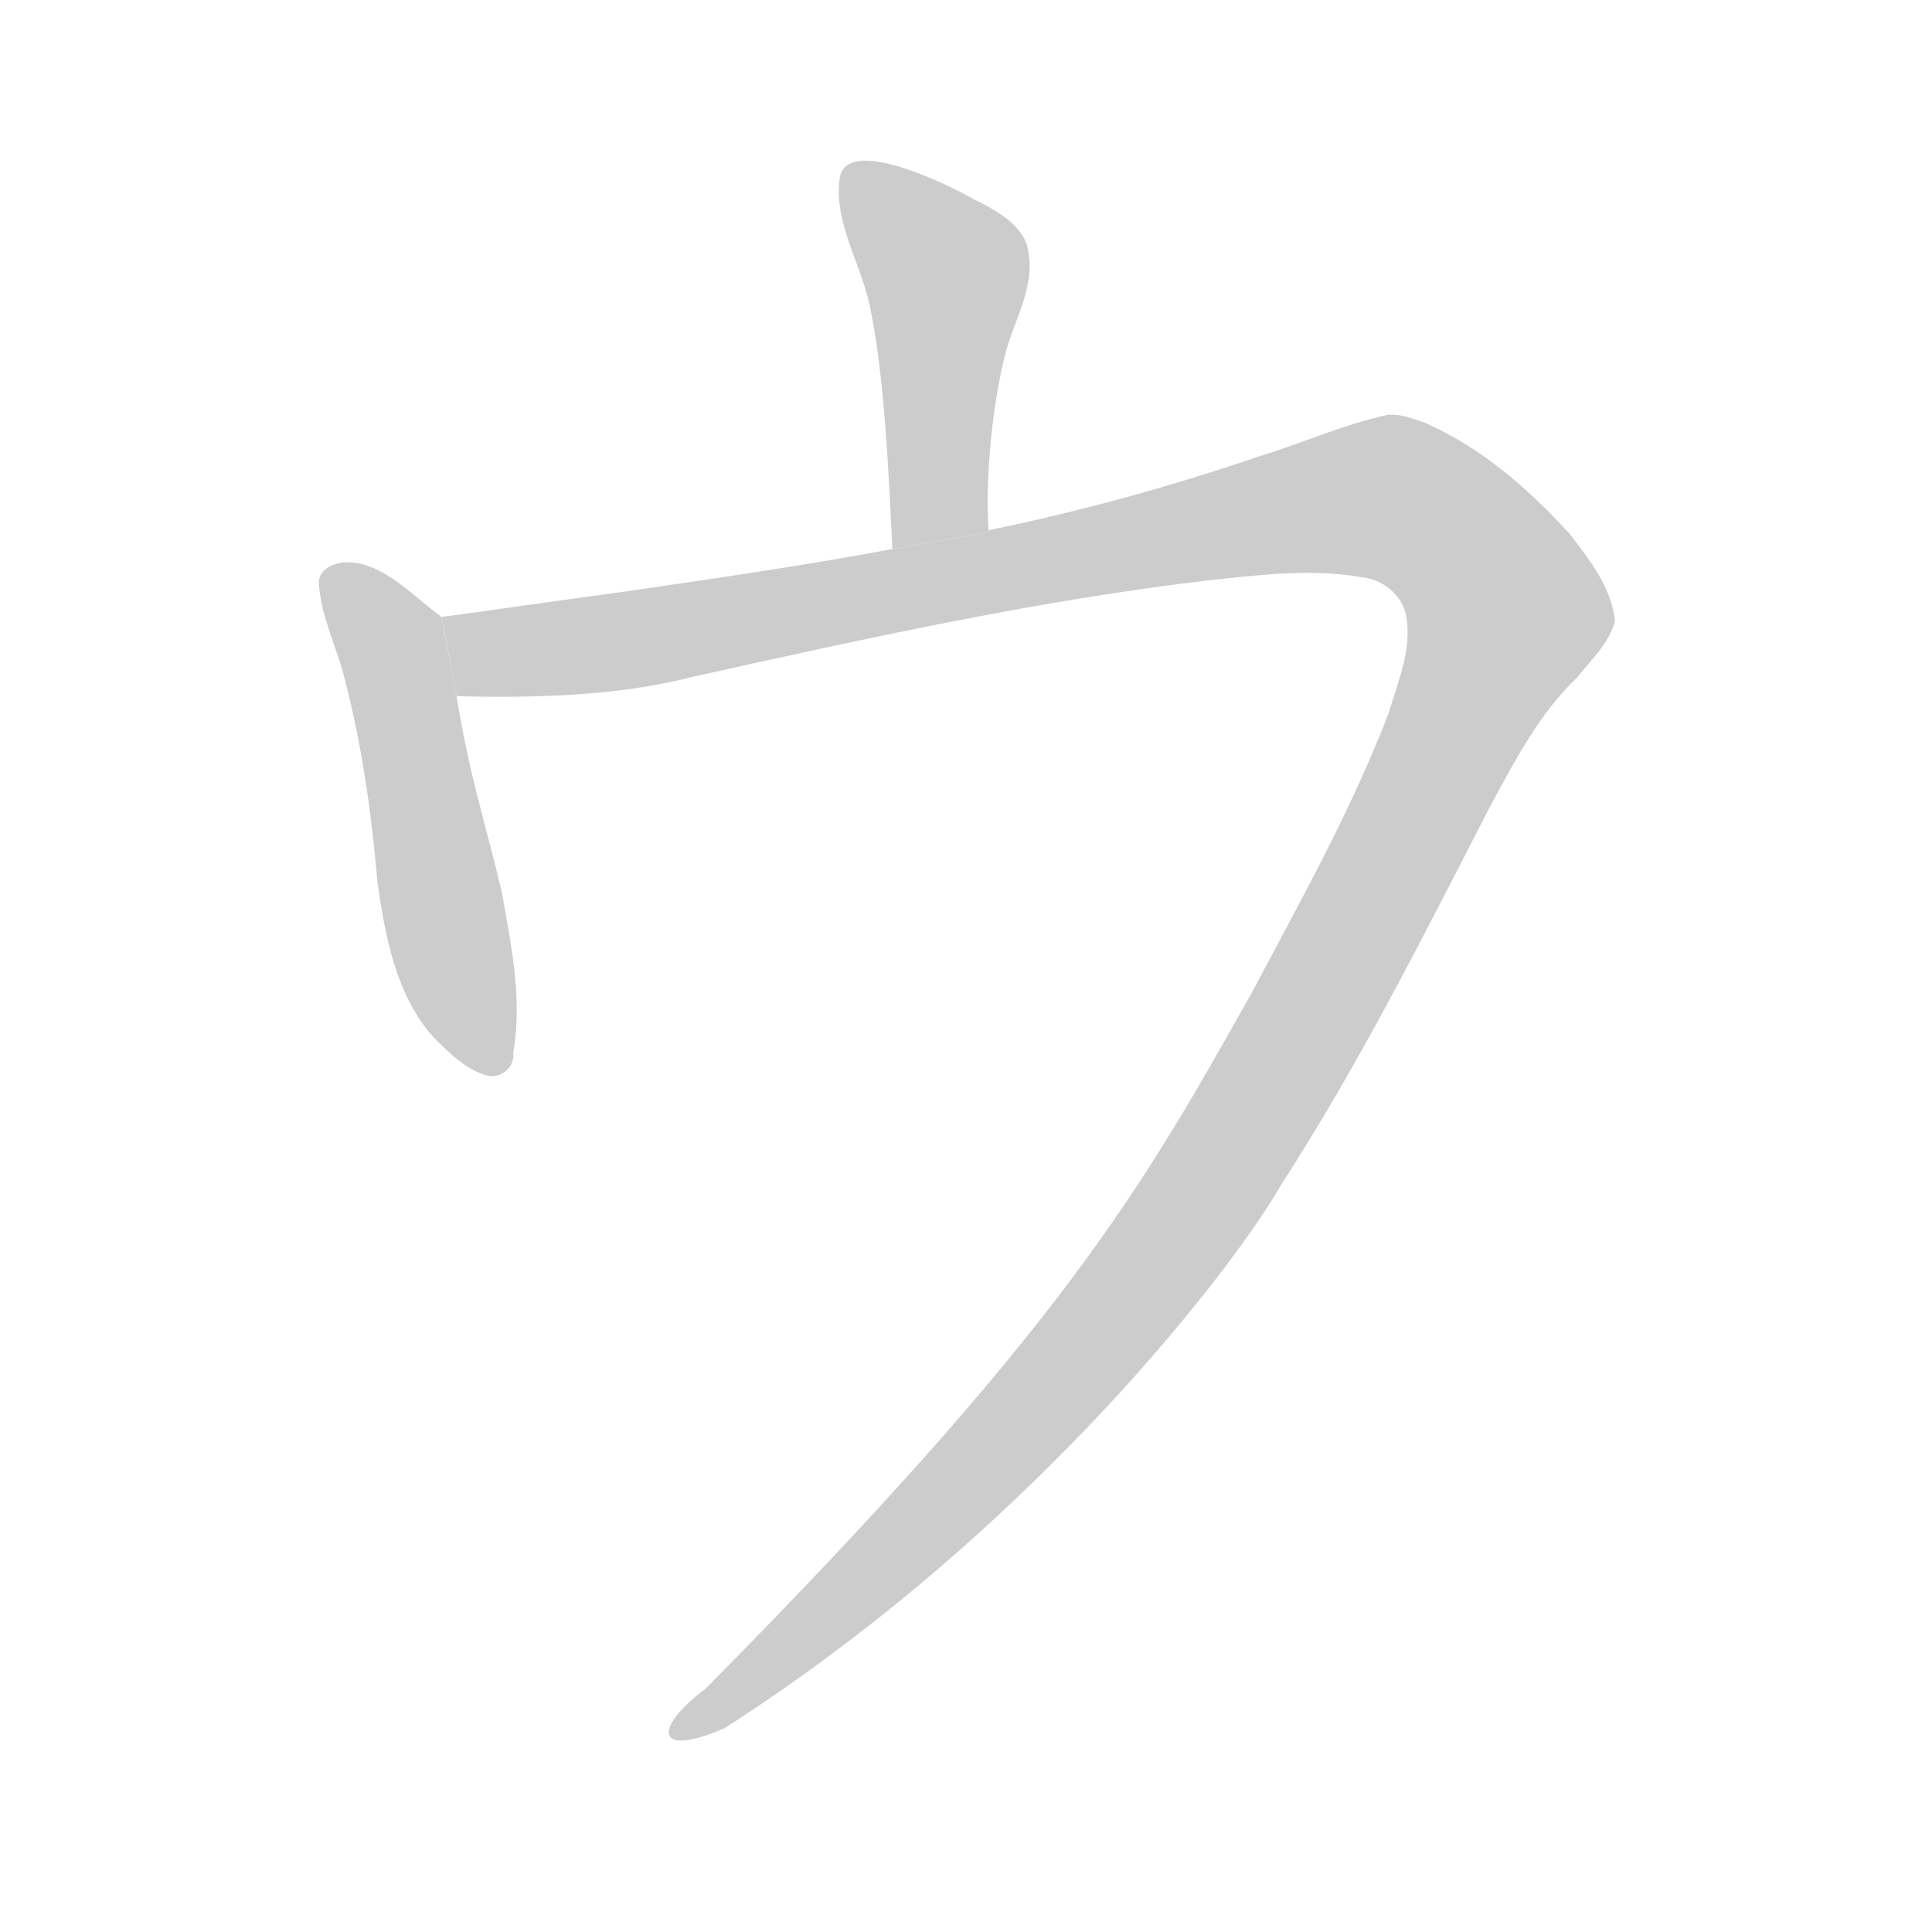
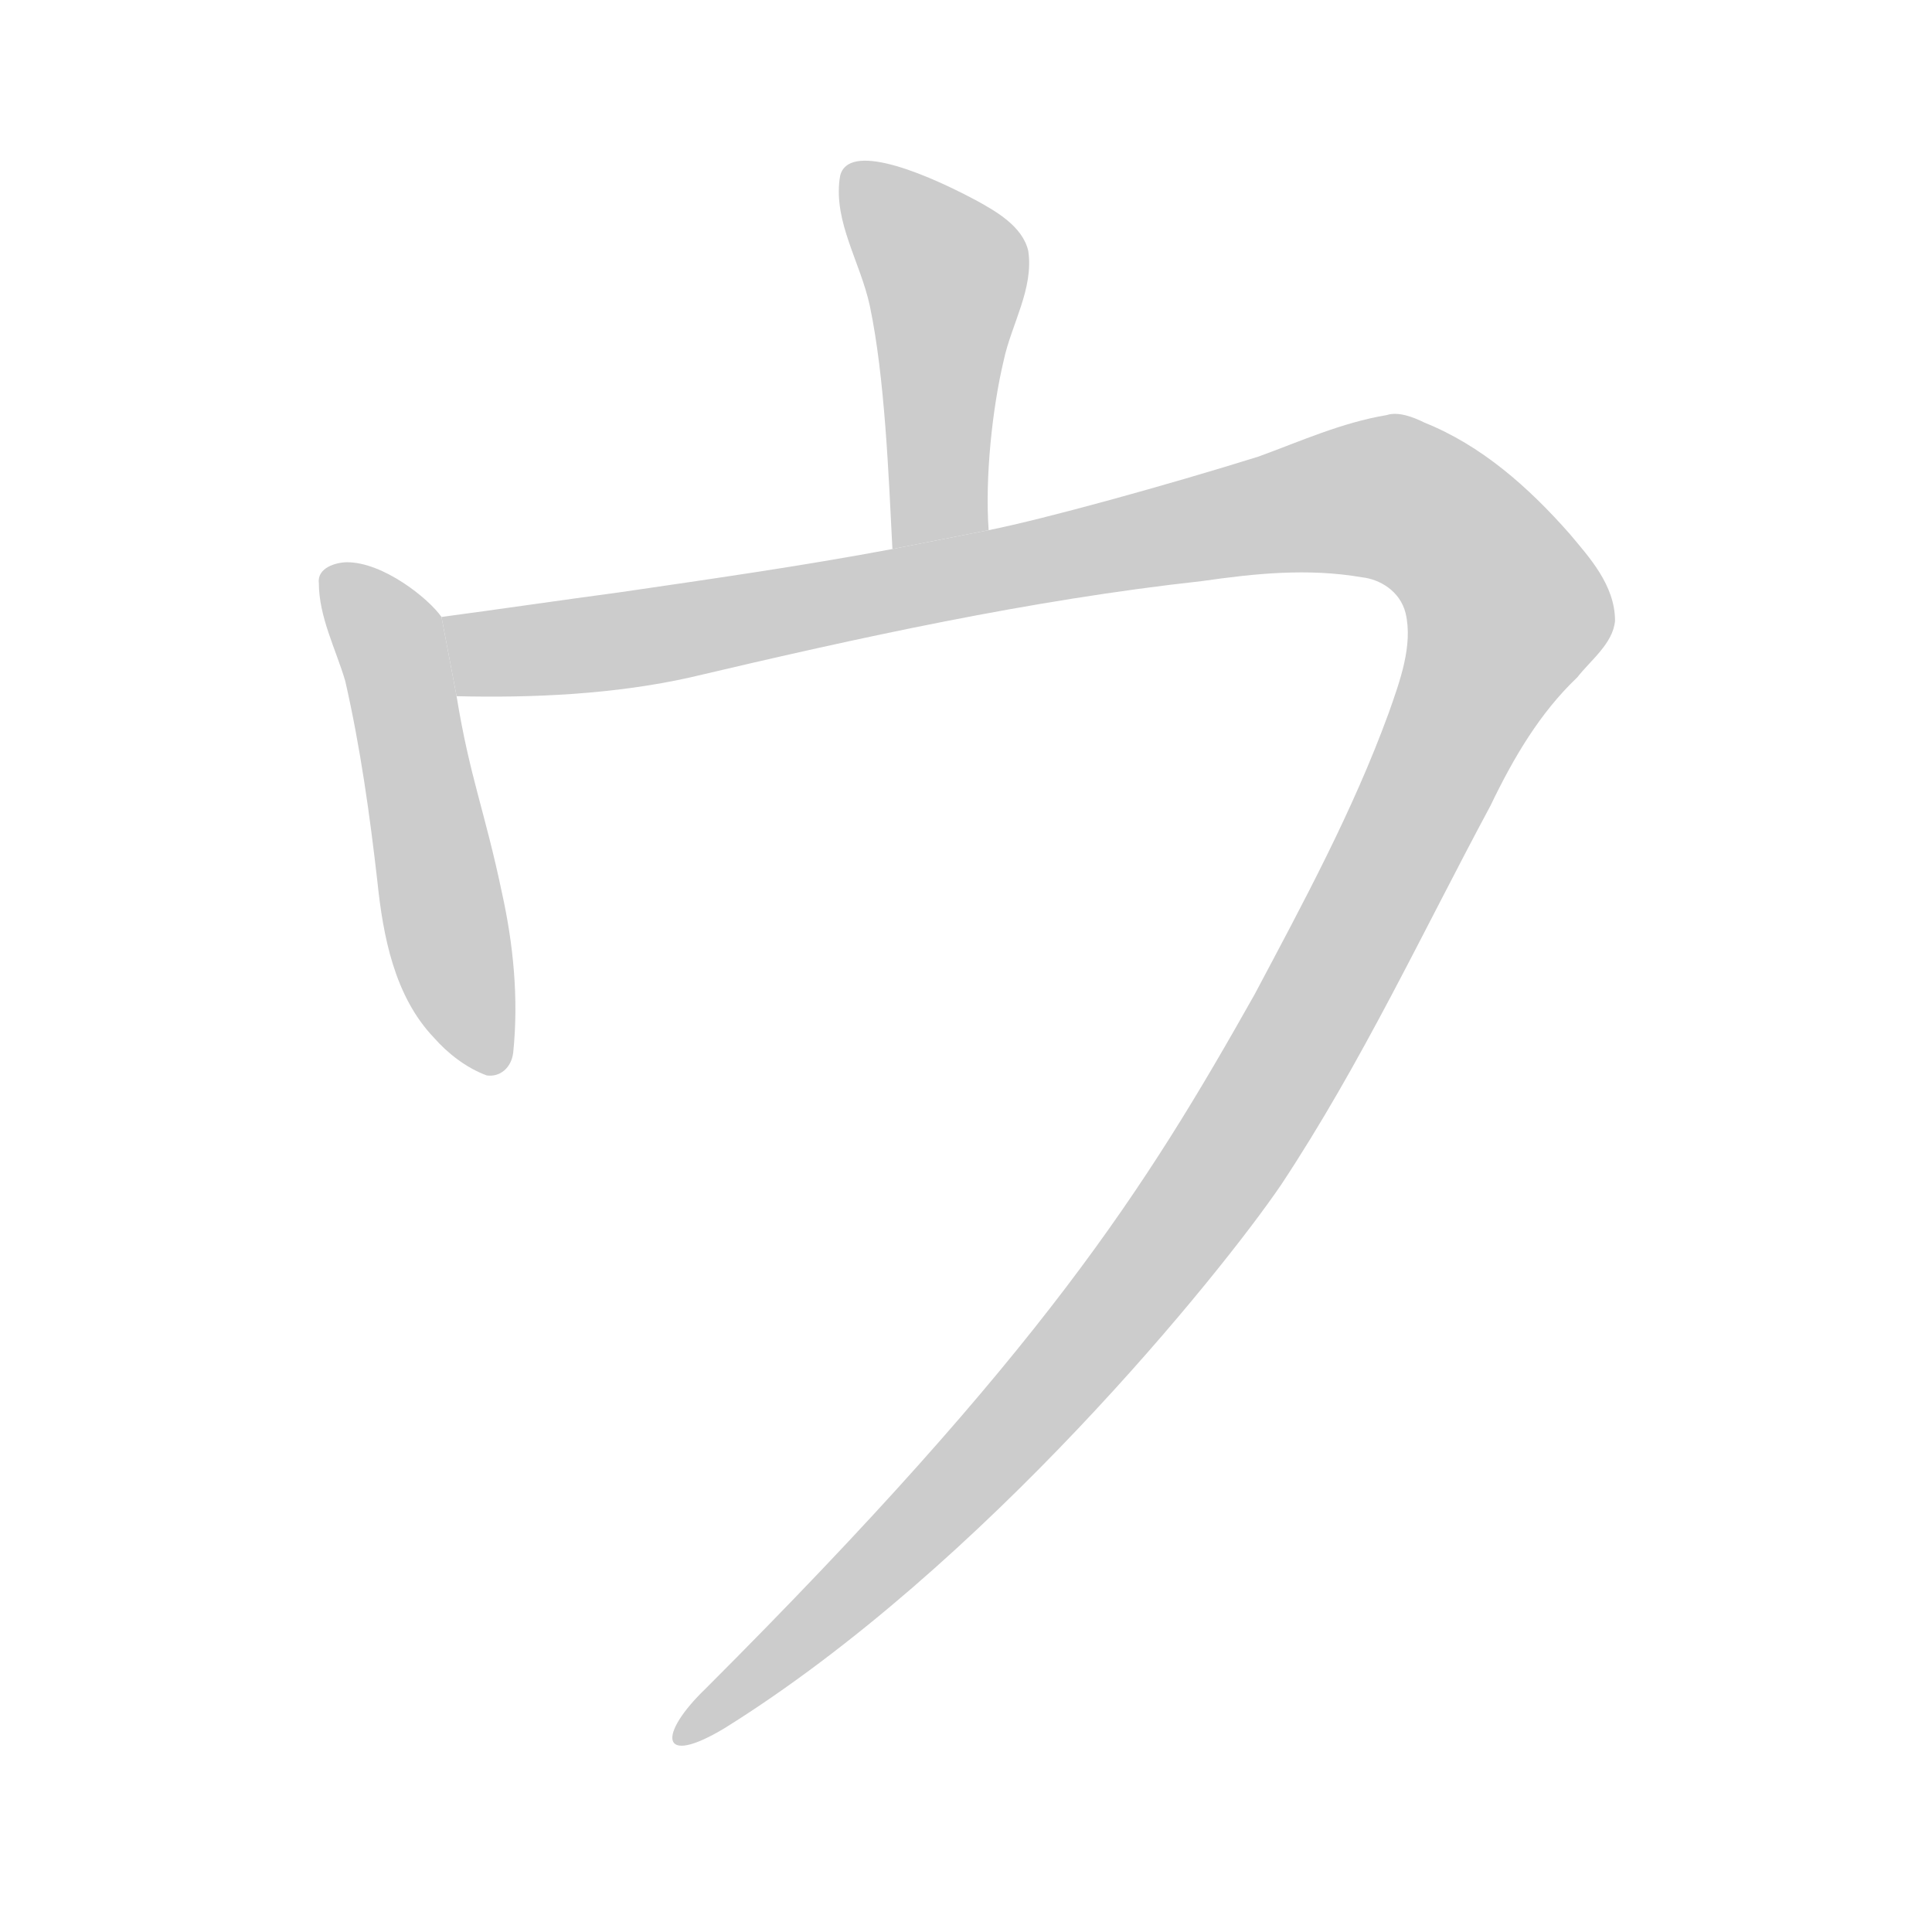
<svg xmlns="http://www.w3.org/2000/svg" xmlns:xlink="http://www.w3.org/1999/xlink" id="z12454" class="acjk" version="1.1" viewBox="0 0 1024 1024">
  <style>

@keyframes z12454k {
	from {
		stroke:#ccc;
		stroke-dashoffset:3334;
	}
	1% {
		stroke:#c00;
		stroke-dashoffset:3334;
	}
	75% {
		stroke:#c00;
		stroke-dashoffset:0;
	}
	to {
		stroke:#000;
	}
}
#z12454 path[clip-path] {
	animation:z12454k 1s linear both;
	stroke-dasharray:3334;
	stroke-width:128;
	stroke-linecap:round;
	fill:none;
}
#z12454 path[clip-path="url(#z12454c1)"] {animation-delay:1s;}
#z12454 path[clip-path="url(#z12454c2)"] {animation-delay:2s;}
#z12454 path[clip-path="url(#z12454c3)"] {animation-delay:3s;}
#z12454 path {fill:#ccc;}

</style>
-   <path id="z12454d1" d="M 445,95 C 442,118 456,139 461,162 469,200 471,252 473,291 L 524,282 C 522,254 526,216 532,191 536,172 549,153 545,133 543,120 529,112 517,106 486,89 447,75 445,95 Z" />
-   <path id="z12454d2" d="M 184,298 C 178,298 169,301 169,309 170,327 179,344 183,361 192,396 197,432 200,467 204,496 210,528 230,550 238,558 247,567 258,570 265,572 273,566 272,558 277,530 271,501 266,473 256,431 249,412 242,369 L 234,327 C 219,316 203,298 184,298 Z" />
-   <path id="z12454d3" d="M 735,220 C 712,225 690,235 667,242 620,258 573,271 524,281 L 524,282 473,291 473,291 C 425,300 376,307 328,314 298,318 264,323 234,327 237,341 239,354 242,369 282,370 327,369 366,359 456,339 546,319 637,308 665,305 694,301 722,306 732,307 742,314 745,325 749,343 741,361 736,378 716,430 689,478 663,527 605,630 565,702 374,895 346,916 347,932 384,916 551,809 657,667 679,628 721,563 755,495 790,427 803,403 816,378 836,359 843,350 853,341 856,329 854,311 842,296 832,283 810,259 785,237 755,224 749,222 742,219 735,220 Z" />
+   <path id="z12454d1" d="M 445,95 C 442,118 456,139 461,162 469,200 471,252 473,291 L 524,281 C 522,253 526,216 532,191 536,172 548,153 545,133 542,120 528,112 517,106 485,89 447,75 445,95 Z" />
+   <path id="z12454d2" d="M 184,298 C 178,298 168,301 169,309 169,327 178,344 183,361 191,396 196,432 200,467 203,496 209,528 230,550 237,558 247,566 258,570 265,571 271,566 272,558 275,529 272,500 266,473 257,430 249,412 242,369 L 234,327 C 227,317 203,298 184,298 Z" />
+   <path id="z12454d3" d="M 735,220 C 711,224 689,234 667,242 619,257 554,275 524,281 L 473,291 C 425,300 376,307 328,314 298,318 264,323 234,327 L 242,369 C 282,370 326,368 366,359 455,338 546,318 637,308 665,304 693,301 722,306 731,307 742,313 745,325 749,342 742,361 736,378 717,430 691,478 665,527 607,630 553,716 374,895 349,919 349,937 384,916 522,830 647,675 679,628 722,563 754,494 790,427 802,402 816,378 836,359 843,350 855,341 856,329 856,310 842,295 832,283 810,258 785,236 755,224 749,221 741,218 735,220 Z" />
  <defs>
    <clipPath id="z12454c1">
      <use xlink:href="#z12454d1" />
    </clipPath>
    <clipPath id="z12454c2">
      <use xlink:href="#z12454d2" />
    </clipPath>
    <clipPath id="z12454c3">
      <use xlink:href="#z12454d3" />
    </clipPath>
  </defs>
  <path pathLength="3333" clip-path="url(#z12454c1)" d="M 458,99 503,151 483,281" />
  <path pathLength="3333" clip-path="url(#z12454c2)" d="M 182,308 258,559" />
  <path pathLength="3333" clip-path="url(#z12454c3)" d="M 243,333 326,336 758,251 820,318 530,776 373,915" />
</svg>
